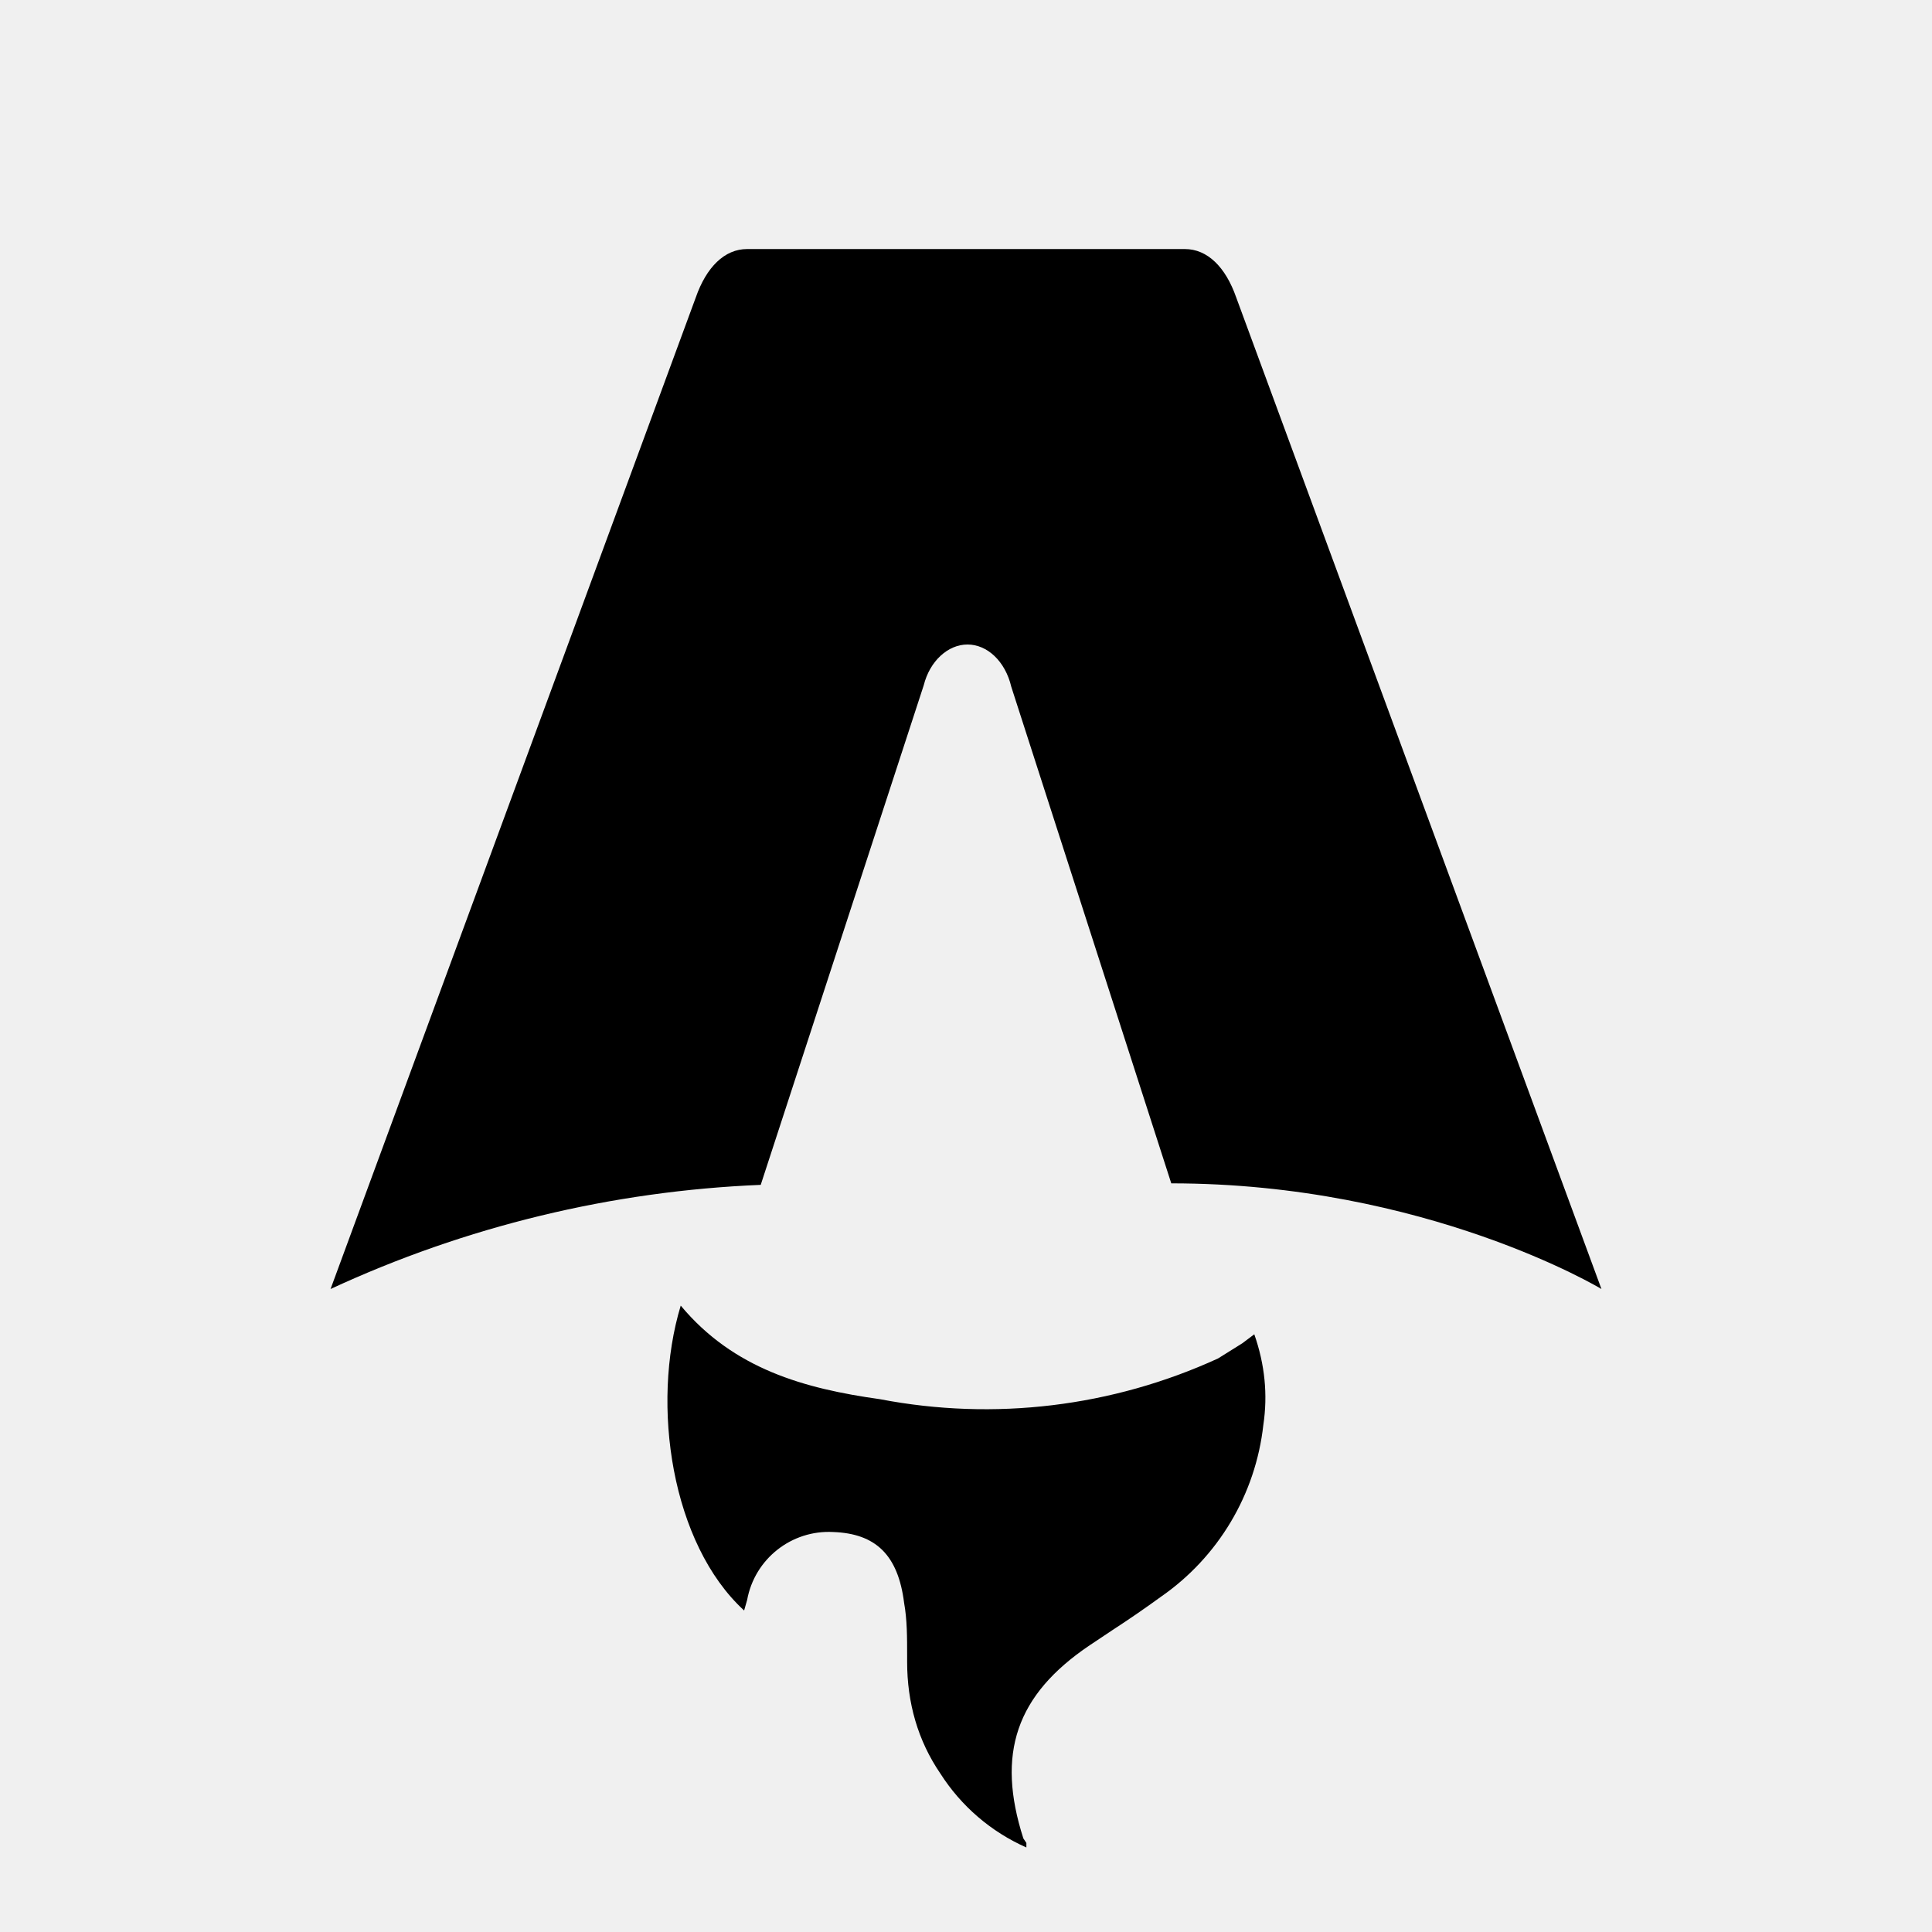
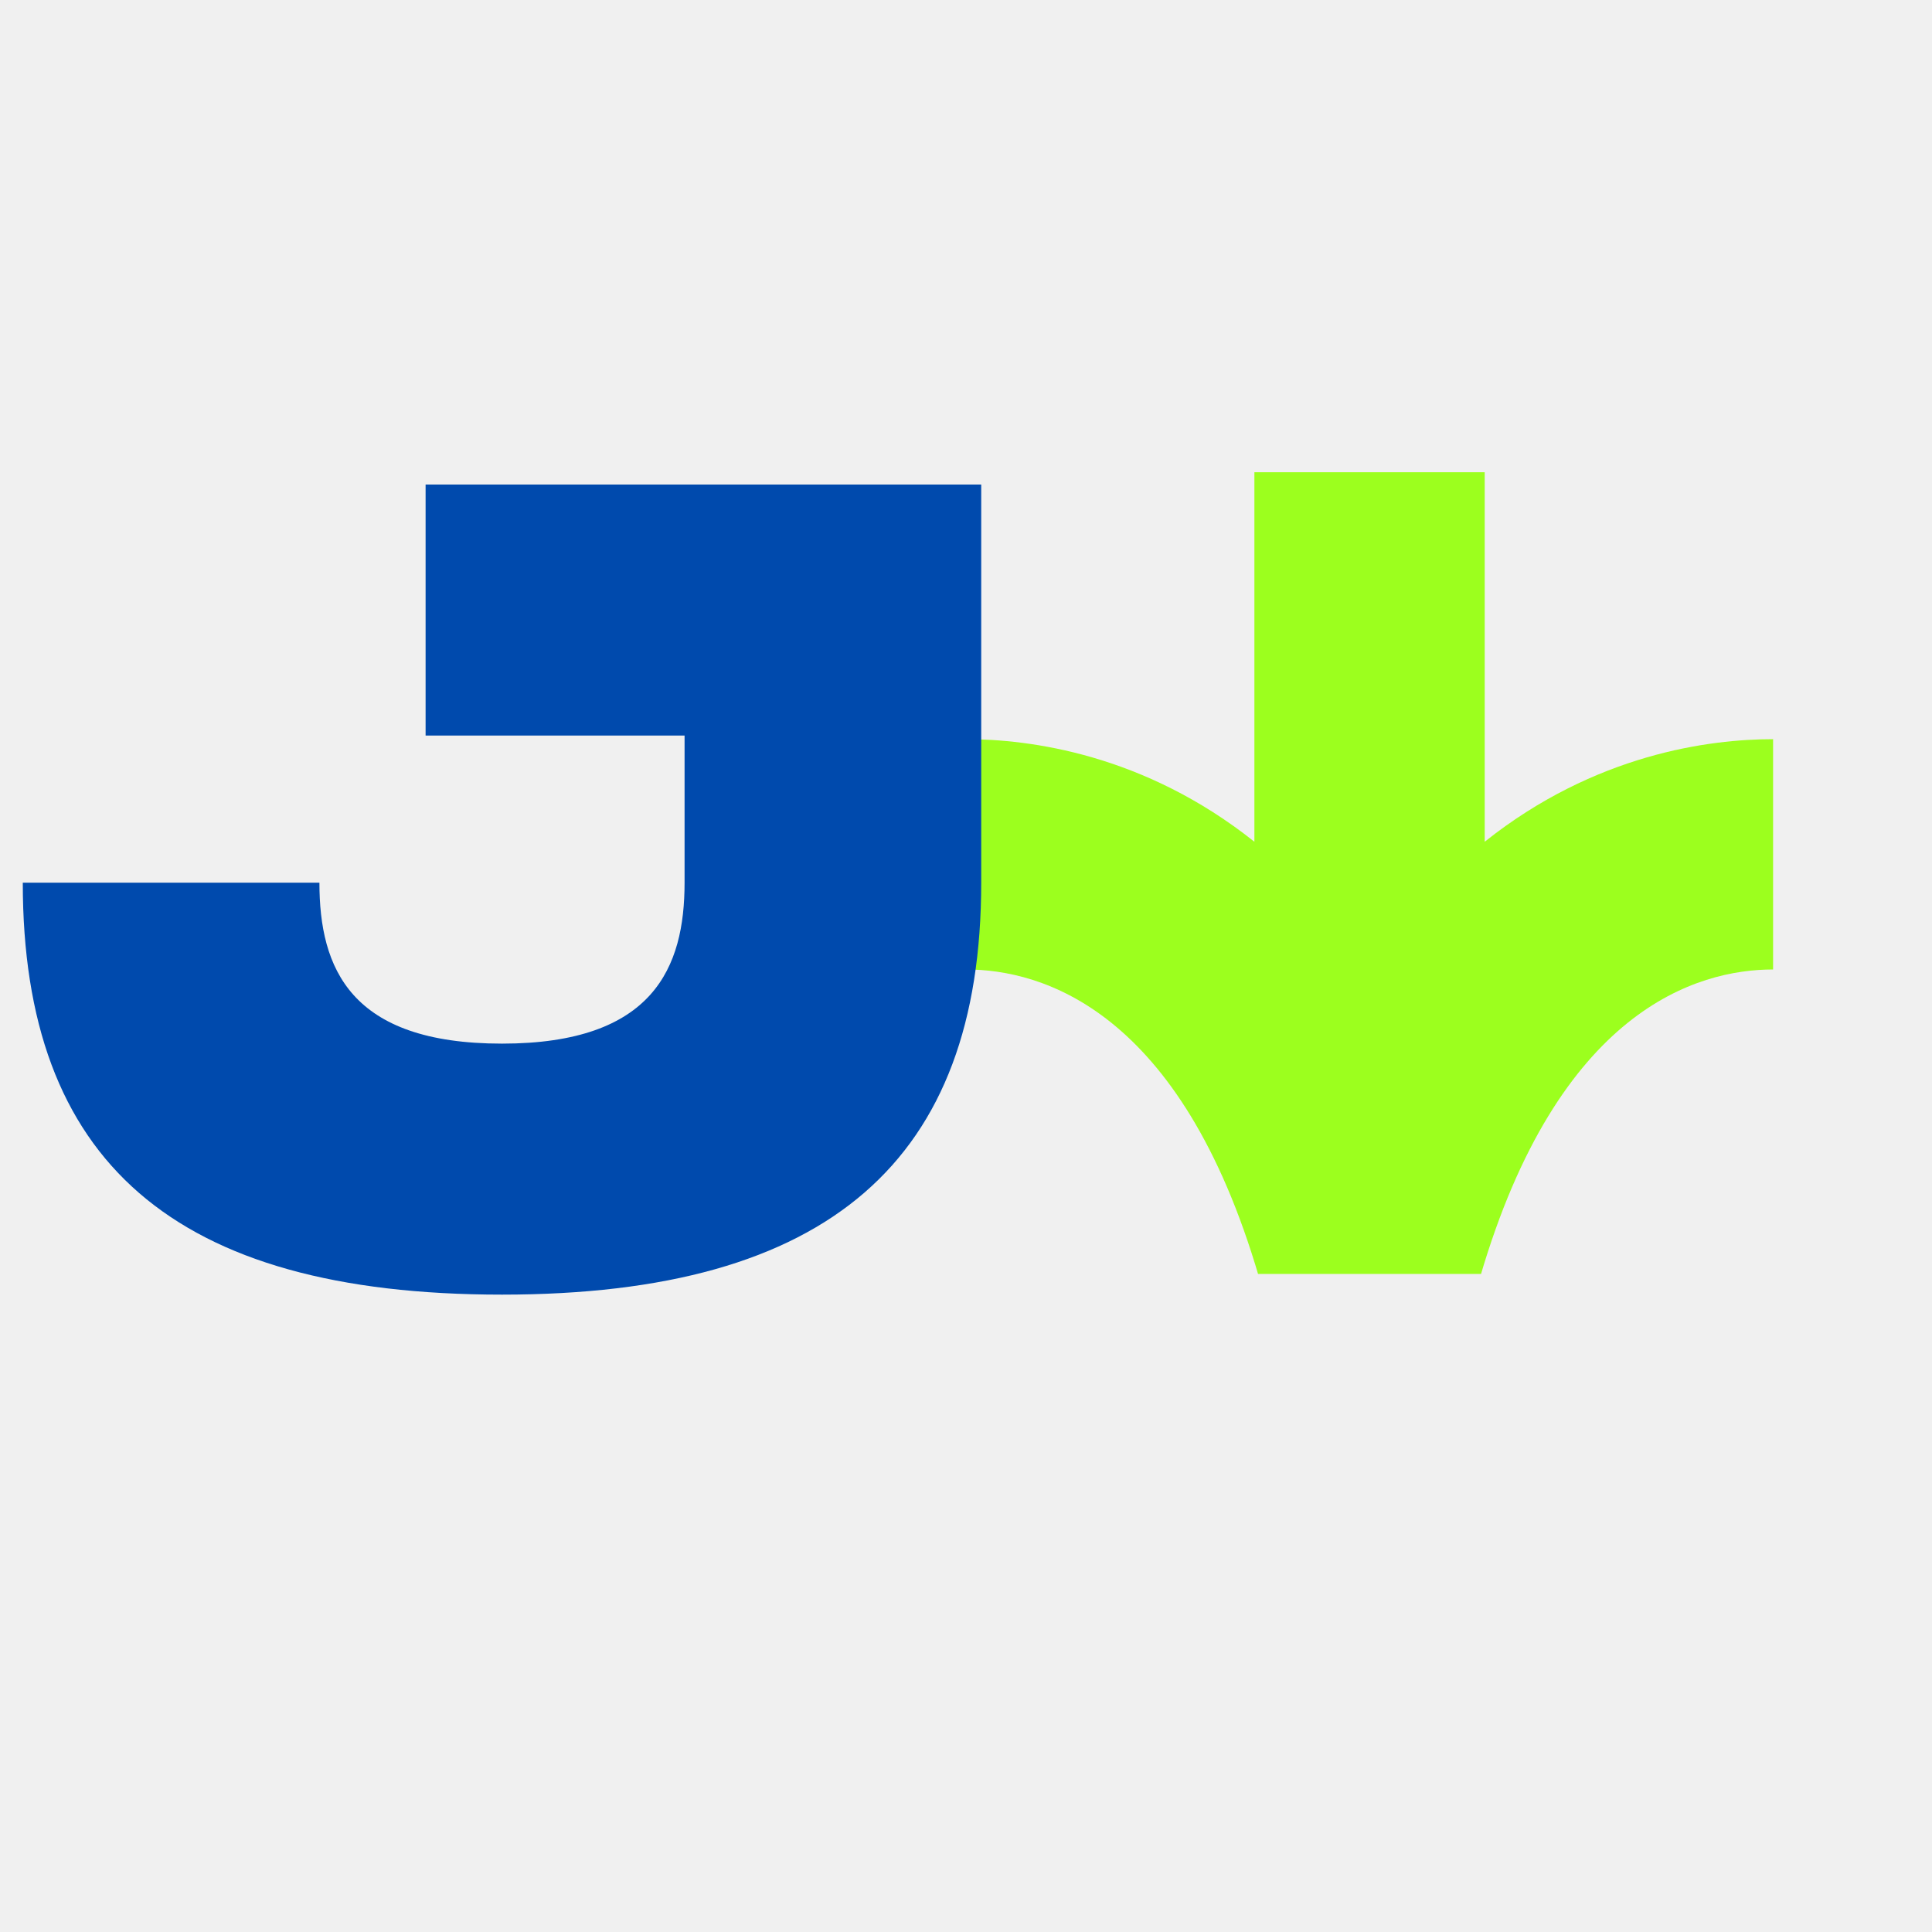
- <svg xmlns="http://www.w3.org/2000/svg" fill="none" viewBox="0 0 128 128">
-   <path d="M50.4 78.5a75.1 75.1 0 0 0-28.5 6.9l24.2-65.7c.7-2 1.9-3.2 3.4-3.2h29c1.5 0 2.7 1.2 3.4 3.2l24.2 65.7s-11.6-7-28.5-7L67 45.5c-.4-1.7-1.6-2.8-2.9-2.8-1.3 0-2.5 1.1-2.9 2.7L50.4 78.5Zm-1.1 28.2Zm-4.2-20.2c-2 6.6-.6 15.8 4.2 20.2a17.5 17.5 0 0 1 .2-.7 5.5 5.5 0 0 1 5.7-4.5c2.8.1 4.3 1.5 4.7 4.7.2 1.1.2 2.3.2 3.5v.4c0 2.7.7 5.2 2.2 7.4a13 13 0 0 0 5.7 4.9v-.3l-.2-.3c-1.8-5.6-.5-9.5 4.4-12.8l1.5-1a73 73 0 0 0 3.2-2.2 16 16 0 0 0 6.8-11.4c.3-2 .1-4-.6-6l-.8.6-1.6 1a37 37 0 0 1-22.4 2.7c-5-.7-9.7-2-13.2-6.2Z" />
-   <style>
-         path { fill: #000; }
-         @media (prefers-color-scheme: dark) {
-             path { fill: #FFF; }
-         }
-     </style>
+ <svg xmlns="http://www.w3.org/2000/svg" width="500" zoomAndPan="magnify" viewBox="0 0 375 375" height="500" preserveAspectRatio="xMidYMid meet" version="1.0">
+   <defs>
+     <g />
+     <clipPath id="5fbc069510">
+       <path d="M 188.477 91.59 L 344.156 91.59 L 344.156 247.273 L 188.477 247.273 Z M 188.477 91.59 " clip-rule="nonzero" />
+     </clipPath>
+   </defs>
+   <g clip-path="url(#5fbc069510)">
+     <path fill="#9cff1e" d="M 287.281 247.91 L 244.375 247.91 C 229.172 195.938 202.215 188.176 187.496 188.176 L 187.496 143.473 C 199.785 143.473 222.027 146.305 243.477 163.383 L 243.477 91.66 L 288.18 91.66 L 288.18 163.383 C 309.629 146.305 331.871 143.473 344.156 143.473 L 344.156 188.176 C 329.441 188.176 302.48 195.938 287.281 247.91 Z M 287.281 247.91 " fill-opacity="1" fill-rule="nonzero" />
+   </g>
+   <g fill="#004aad" fill-opacity="1">
+     <g transform="translate(0.0000045, 249.0676)">
+       <g>
+         <path d="M 97.438 2.219 C 161 2.219 190.453 -23.922 190.453 -77.734 L 190.453 -155.016 L 82.609 -155.016 L 82.609 -106.297 L 132.875 -106.297 L 132.875 -77.734 C 132.875 -61.344 126.891 -46.5 97.438 -46.5 C 67.984 -46.5 62 -61.125 62 -77.734 L 4.422 -77.734 C 4.422 -23.703 33.656 2.219 97.438 2.219 Z M 97.438 2.219 " />
+       </g>
+     </g>
+   </g>
</svg>
